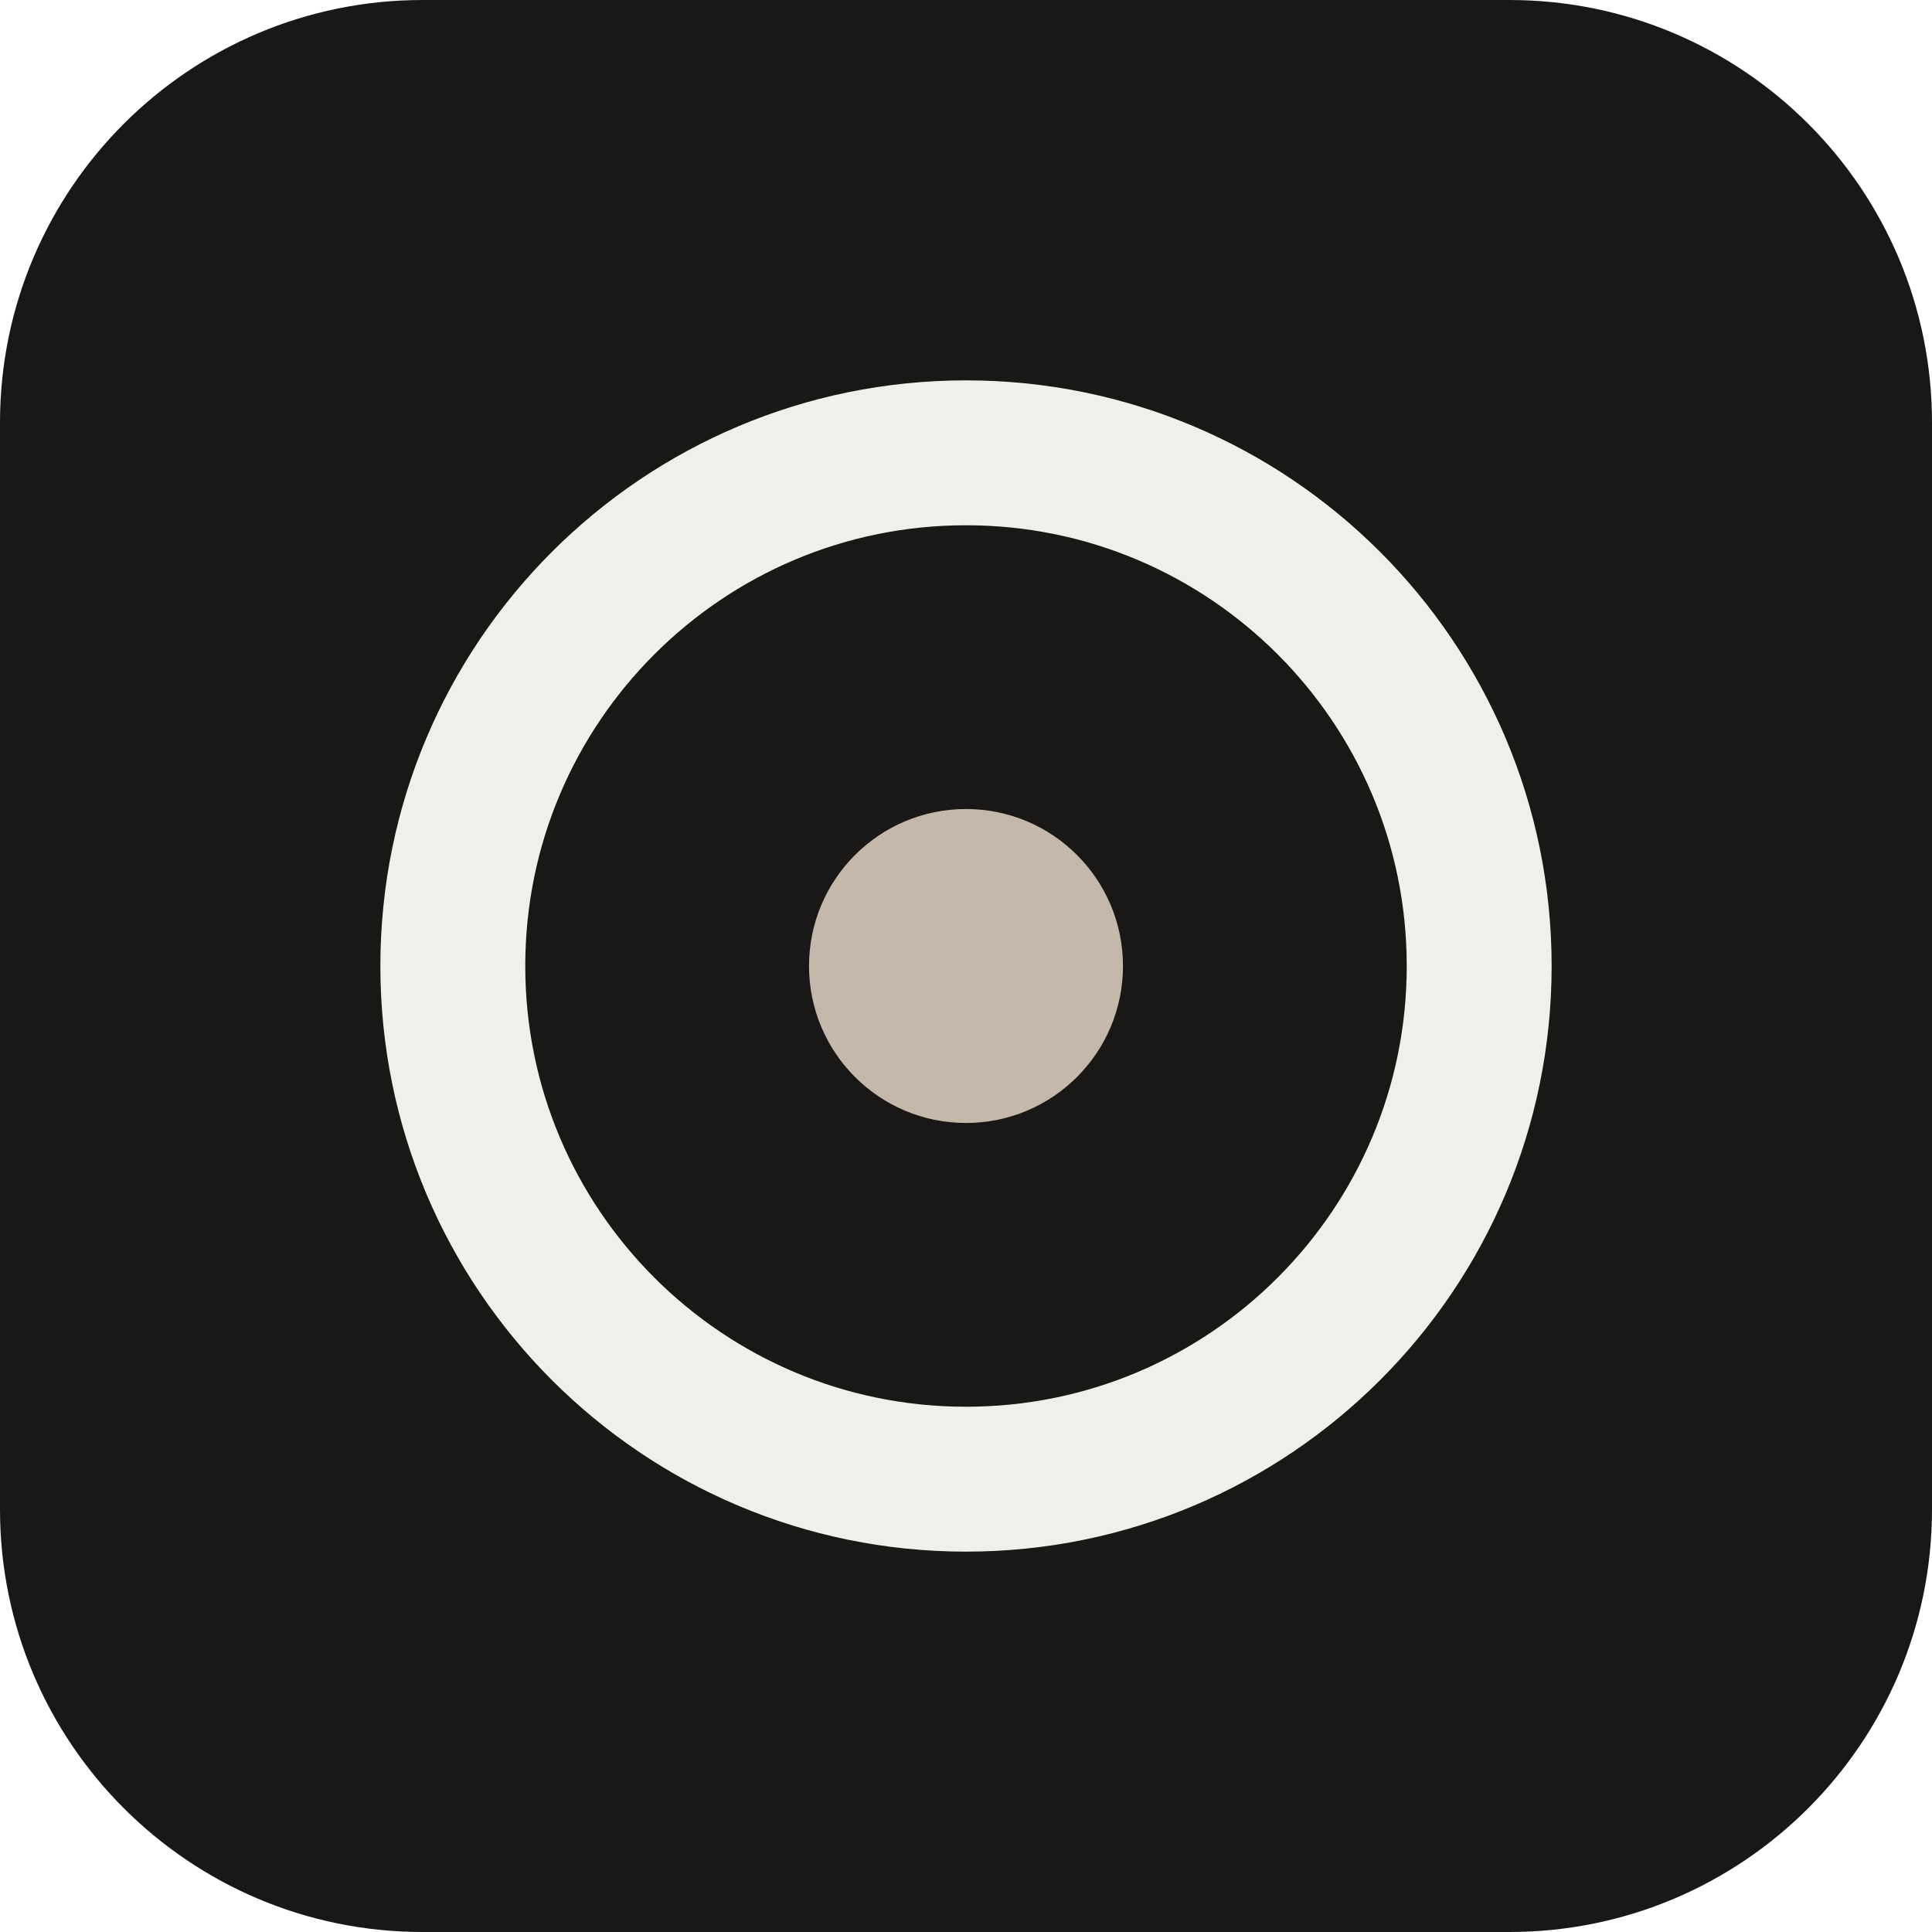
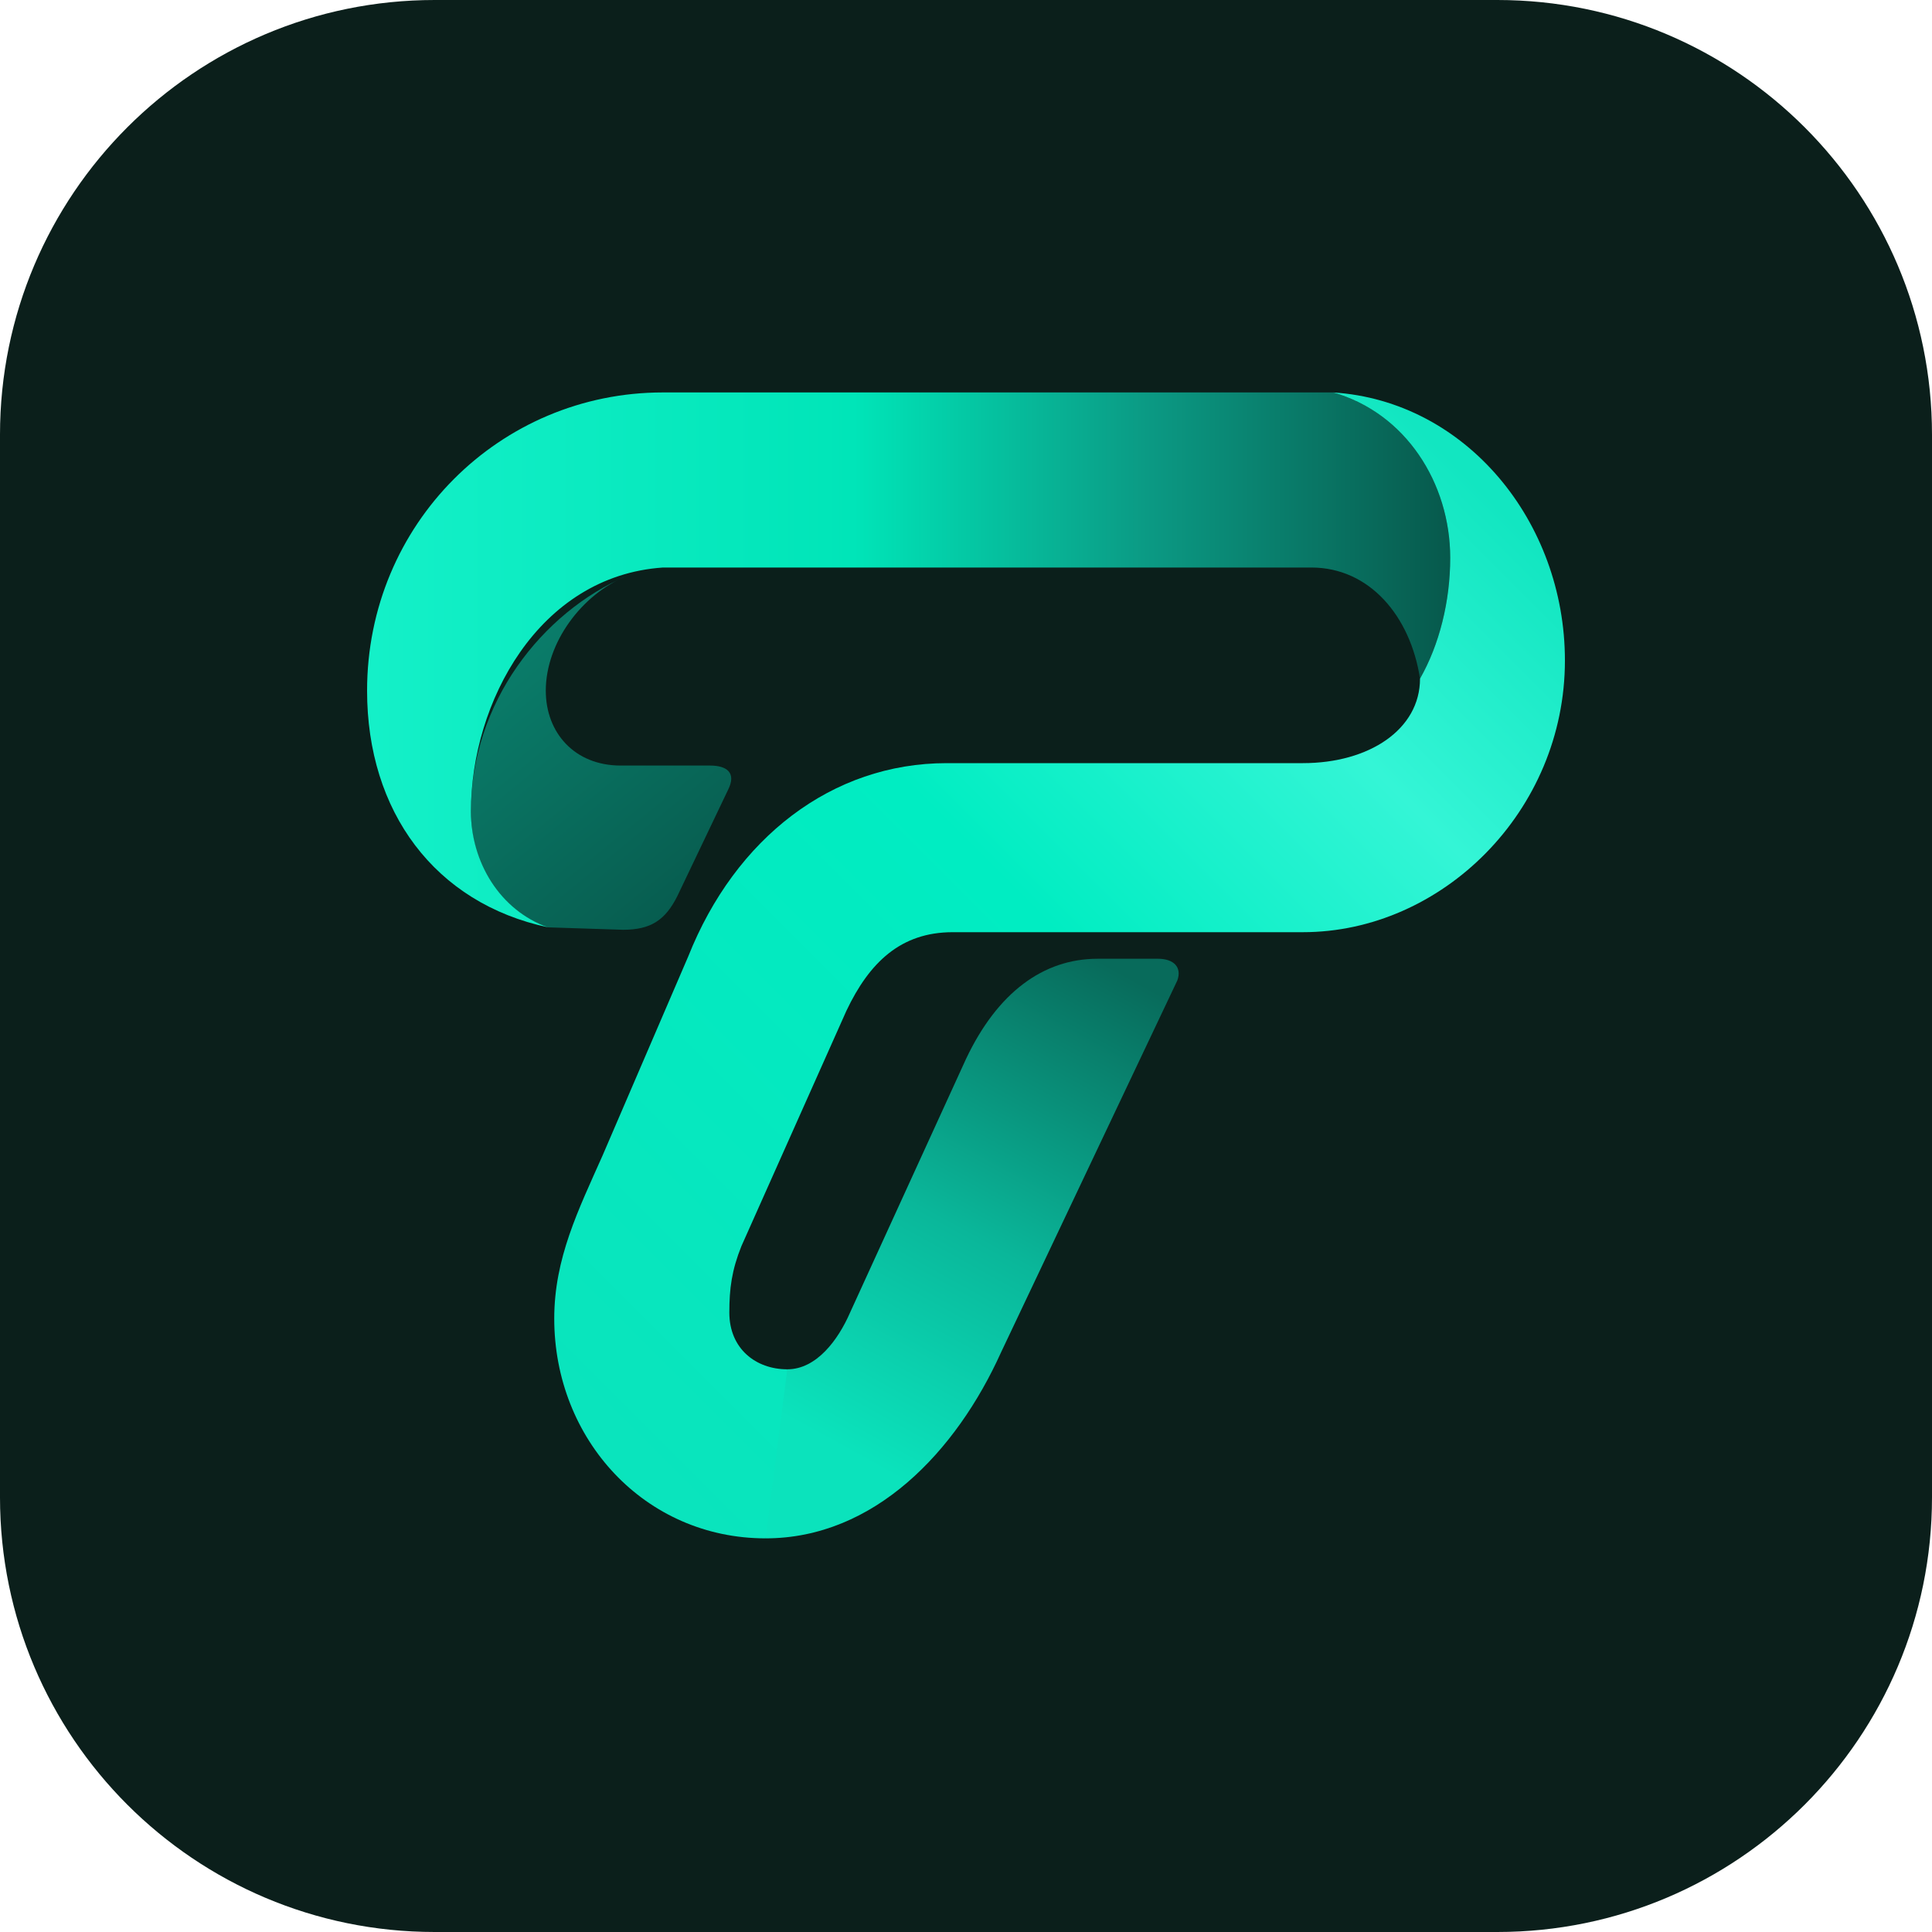
- <svg xmlns="http://www.w3.org/2000/svg" viewBox="0 0 32 32">
-   <rect width="32" height="32" rx="7" fill="#1a1816" />
-   <circle cx="16" cy="16" r="8.5" fill="none" stroke="#f0efea" stroke-width="2.4" />
-   <circle cx="16" cy="16" r="2.6" fill="#c4b8aa" />
+ <svg xmlns="http://www.w3.org/2000/svg" viewBox="0 0 1600 1600">
+   <defs>
+     <linearGradient id="a" x1="140" y1="0" x2="1037" y2="0" gradientUnits="userSpaceOnUse">
+       <stop offset="0" stop-color="#14F0C8" />
+       <stop offset="0.45" stop-color="#00E5B8" />
+       <stop offset="0.72" stop-color="#0B9A84" />
+       <stop offset="1" stop-color="#07594C" />
+     </linearGradient>
+     <linearGradient id="b" x1="300" y1="1100" x2="1100" y2="300" gradientUnits="userSpaceOnUse">
+       <stop offset="0" stop-color="#0BE3BC" />
+       <stop offset="0.55" stop-color="#00EDC2" />
+       <stop offset="0.8" stop-color="#34F5D6" />
+       <stop offset="1" stop-color="#12E6C1" />
+     </linearGradient>
+     <linearGradient id="c" x1="240" y1="400" x2="420" y2="620" gradientUnits="userSpaceOnUse">
+       <stop offset="0" stop-color="#0A7E6B" />
+       <stop offset="1" stop-color="#075A4D" />
+     </linearGradient>
+     <linearGradient id="d" x1="740" y1="650" x2="520" y2="1050" gradientUnits="userSpaceOnUse">
+       <stop offset="0" stop-color="#086B5B" />
+       <stop offset="0.55" stop-color="#0AB79A" />
+       <stop offset="1" stop-color="#0BE3BC" />
+     </linearGradient>
+   </defs>
+   <rect width="1600" height="1600" rx="360" fill="#0B1F1B" />
+   <g transform="translate(164 142)">
+     <path fill="url(#c)" d="M355 335C285 365 226 440 226 530C226 575 250 612 290 626L352 628C375 628 387 620 397 600L439 512C446 498 438 492 424 492L350 492C312 492 288 465 288 430C288 390 318 350 355 335Z" />
+     <path fill="url(#d)" d="M811 670C815 659 808 652 795 652L745 652C700 652 662 680 636 735L540 945C530 968 512 992 488 992L440 1060L470 1132C560 1132 628 1060 665 978Z" />
+     <path fill="url(#a)" d="M385 183L940 183C1000 200 1037 258 1037 320C1037 356 1028 392 1012 420C1004 368 970 328 922 328L385 328C282 335 226 440 226 530C226 572 250 612 290 626C196 606 140 530 140 430C140 292 250 183 385 183Z" />
+     <path fill="url(#b)" d="M940 183C1050 190 1132 290 1132 405C1132 530 1030 630 915 630L625 630C582 630 556 655 537 695L450 890C442 910 440 925 440 945C440 975 462 992 488 992L470 1132C370 1132 295 1050 295 950C295 900 315 860 335 815L406 650C445 552 525 490 620 490L915 490C970 490 1012 462 1012 420C1028 392 1037 356 1037 320C1037 258 1000 200 940 183Z" />
+   </g>
</svg>
